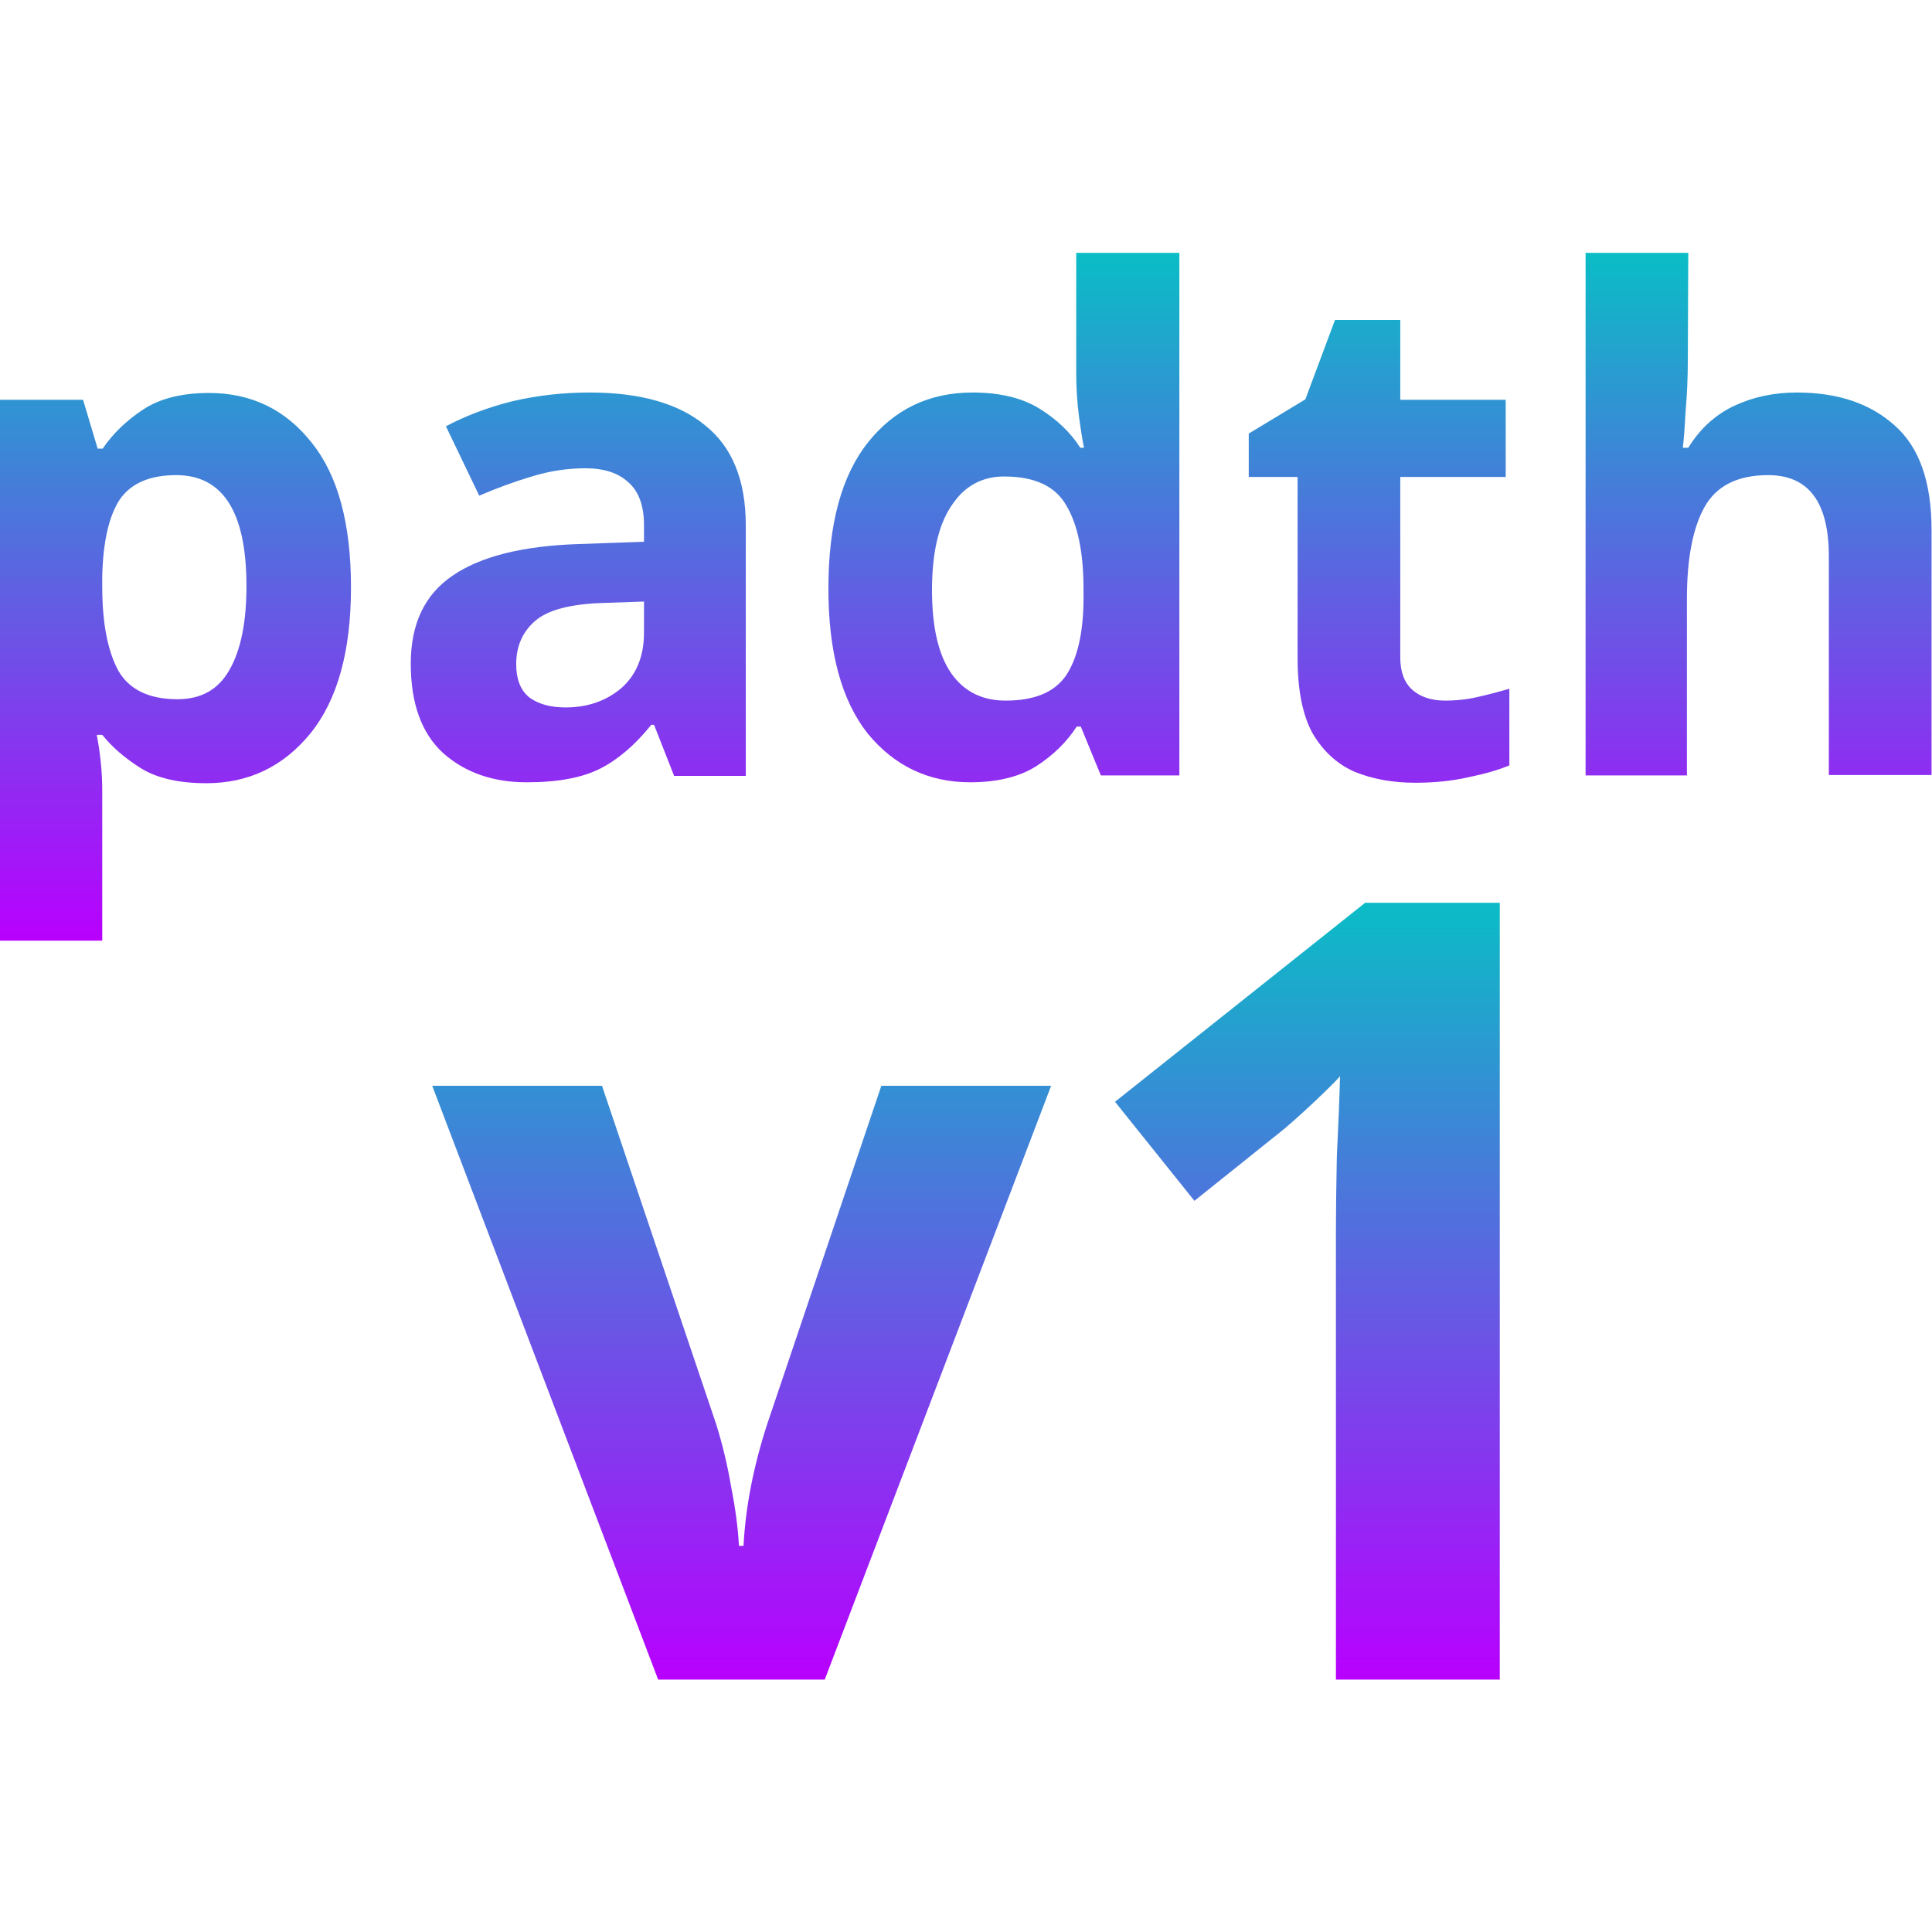
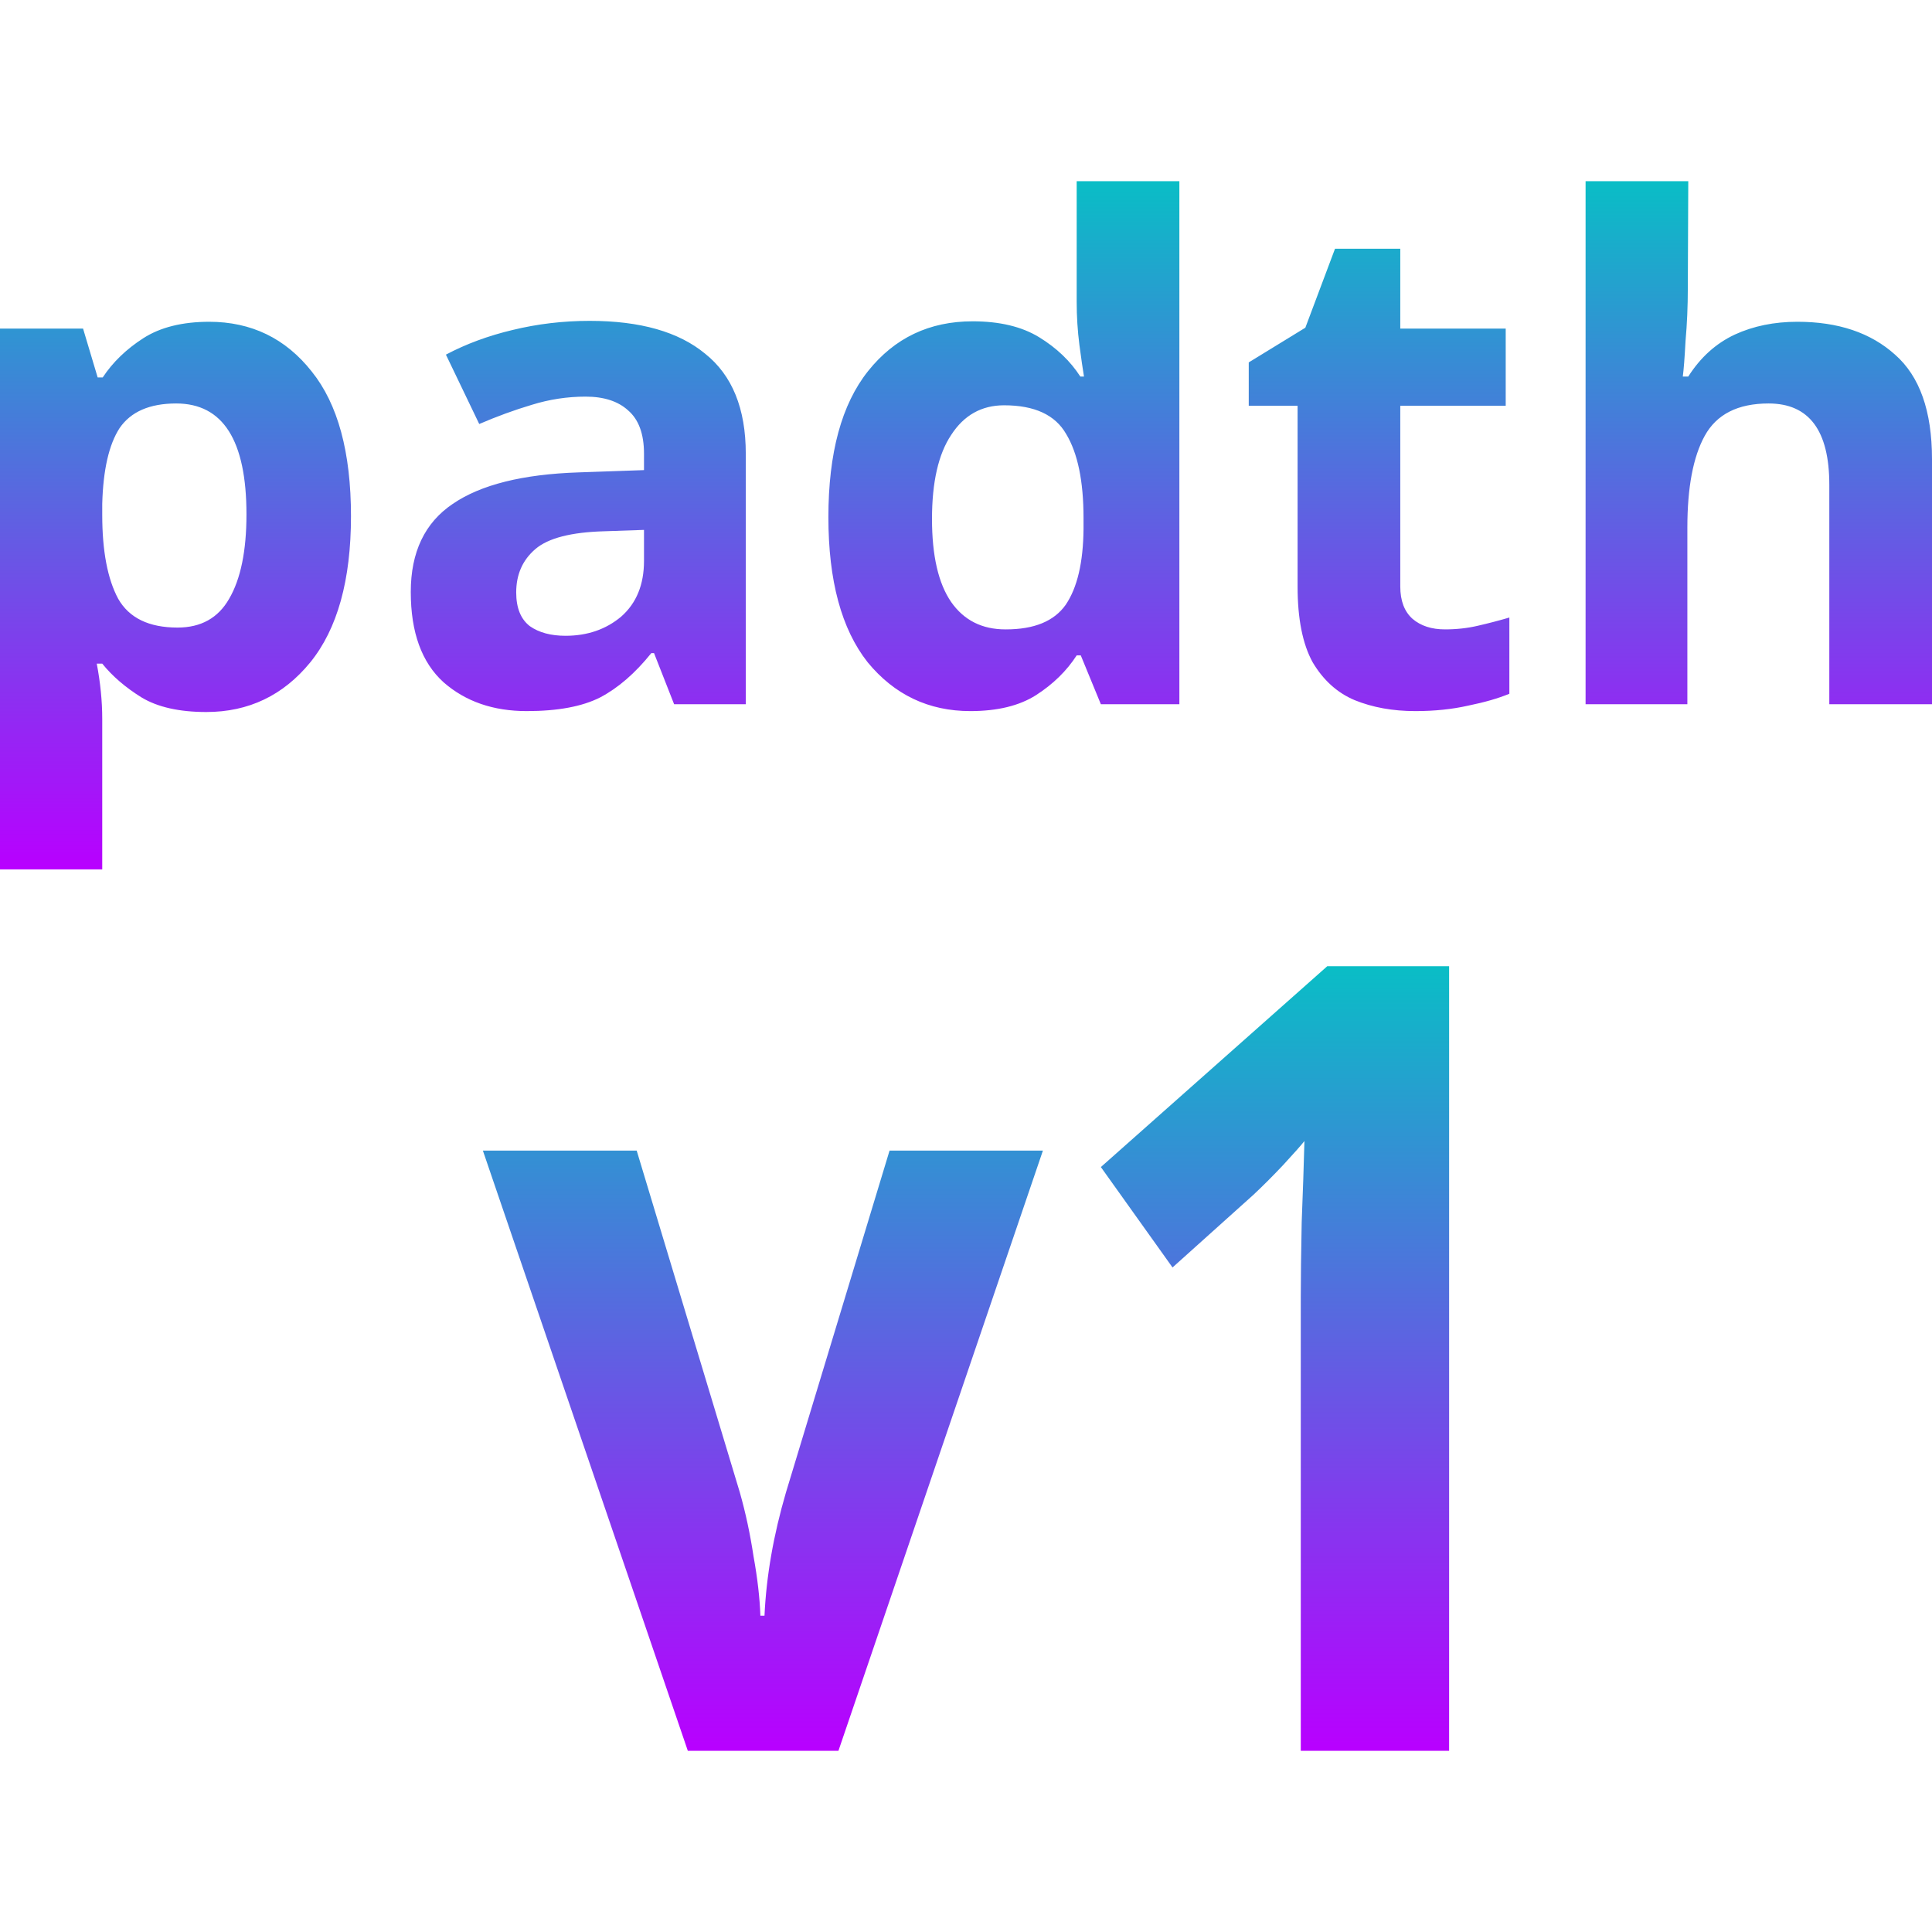
<svg xmlns="http://www.w3.org/2000/svg" width="16" height="16" viewBox="0 0 4.233 4.233" version="1.1" id="svg1">
  <defs>
    <style id="current-color-scheme" type="text/css">
-          .ColorScheme-Text { color: #0abdc6; } .ColorScheme-Highlight { color:#5294e2; }
-       </style>
+       .ColorScheme-Text { color: #0abdc6; } .ColorScheme-Highlight { color:#5294e2; }
+     </style>
    <linearGradient id="arrongin" x1="0%" x2="0%" y1="0%" y2="100%">
      <stop offset="0%" style="stop-color:#dd9b44; stop-opacity:1" />
      <stop offset="100%" style="stop-color:#ad6c16; stop-opacity:1" />
    </linearGradient>
    <linearGradient id="aurora" x1="0%" x2="0%" y1="0%" y2="100%">
      <stop offset="0%" style="stop-color:#09D4DF; stop-opacity:1" />
      <stop offset="100%" style="stop-color:#9269F4; stop-opacity:1" />
    </linearGradient>
    <linearGradient id="cyberneon" x1="0%" x2="0%" y1="0%" y2="100%">
      <stop offset="0" style="stop-color:#0abdc6; stop-opacity:1" />
      <stop offset="1" style="stop-color:#ea00d9; stop-opacity:1" />
    </linearGradient>
    <linearGradient id="fitdance" x1="0%" x2="0%" y1="0%" y2="100%">
      <stop offset="0%" style="stop-color:#1AD6AB; stop-opacity:1" />
      <stop offset="100%" style="stop-color:#329DB6; stop-opacity:1" />
    </linearGradient>
    <linearGradient id="oomox" x1="0%" x2="0%" y1="0%" y2="100%">
      <stop offset="0%" style="stop-color:#0abdc6; stop-opacity:1" />
      <stop offset="100%" style="stop-color:#b800ff; stop-opacity:1" />
    </linearGradient>
    <linearGradient id="rainblue" x1="0%" x2="0%" y1="0%" y2="100%">
      <stop offset="0%" style="stop-color:#00F260; stop-opacity:1" />
      <stop offset="100%" style="stop-color:#0575E6; stop-opacity:1" />
    </linearGradient>
    <linearGradient id="sunrise" x1="0%" x2="0%" y1="0%" y2="100%">
      <stop offset="0%" style="stop-color: #FF8501; stop-opacity:1" />
      <stop offset="100%" style="stop-color: #FFCB01; stop-opacity:1" />
    </linearGradient>
    <linearGradient id="telinkrin" x1="0%" x2="0%" y1="0%" y2="100%">
      <stop offset="0%" style="stop-color: #b2ced6; stop-opacity:1" />
      <stop offset="100%" style="stop-color: #6da5b7; stop-opacity:1" />
    </linearGradient>
    <linearGradient id="60spsycho" x1="0%" x2="0%" y1="0%" y2="100%">
      <stop offset="0%" style="stop-color: #df5940; stop-opacity:1" />
      <stop offset="25%" style="stop-color: #d8d15f; stop-opacity:1" />
      <stop offset="50%" style="stop-color: #e9882a; stop-opacity:1" />
      <stop offset="100%" style="stop-color: #279362; stop-opacity:1" />
    </linearGradient>
    <linearGradient id="90ssummer" x1="0%" x2="0%" y1="0%" y2="100%">
      <stop offset="0%" style="stop-color: #f618c7; stop-opacity:1" />
      <stop offset="20%" style="stop-color: #94ffab; stop-opacity:1" />
      <stop offset="50%" style="stop-color: #fbfd54; stop-opacity:1" />
      <stop offset="100%" style="stop-color: #0f83ae; stop-opacity:1" />
    </linearGradient>
  </defs>
-   <path d="m 0.458,0.861 q 0.139,0 0.225,0.109 0.086,0.107 0.086,0.317 0,0.21 -0.089,0.32 -0.089,0.109 -0.228,0.109 -0.089,0 -0.142,-0.032 -0.053,-0.033 -0.086,-0.074 h -0.012 q 0.012,0.063 0.012,0.121 V 2.061 H -2.8475e-6 V 0.876 H 0.182 l 0.032,0.107 H 0.225 Q 0.258,0.934 0.314,0.897 0.369,0.861 0.458,0.861 Z M 0.386,1.041 q -0.087,0 -0.124,0.054 -0.035,0.054 -0.038,0.166 v 0.024 q 0,0.119 0.035,0.184 0.036,0.063 0.13,0.063 0.077,0 0.113,-0.063 0.038,-0.065 0.038,-0.185 0,-0.243 -0.154,-0.243 z M 1.292,0.86 q 0.166,0 0.253,0.072 0.089,0.071 0.089,0.219 v 0.549 h -0.157 l -0.044,-0.112 h -0.006 q -0.053,0.066 -0.112,0.096 -0.059,0.03 -0.161,0.03 -0.11,0 -0.182,-0.063 -0.072,-0.065 -0.072,-0.197 0,-0.131 0.092,-0.193 0.092,-0.063 0.276,-0.069 l 0.143,-0.005 v -0.036 q 0,-0.065 -0.035,-0.095 -0.033,-0.03 -0.093,-0.03 -0.06,0 -0.118,0.018 -0.057,0.017 -0.115,0.042 L 0.977,0.934 Q 1.043,0.899 1.123,0.879 1.205,0.86 1.292,0.86 Z m 0.032,0.461 q -0.109,0.003 -0.151,0.039 -0.042,0.036 -0.042,0.095 0,0.051 0.03,0.074 0.03,0.021 0.078,0.021 0.072,0 0.122,-0.042 0.05,-0.044 0.05,-0.122 V 1.318 Z m 0.802,0.393 q -0.137,0 -0.225,-0.107 -0.086,-0.109 -0.086,-0.318 0,-0.211 0.087,-0.32 0.087,-0.109 0.229,-0.109 0.089,0 0.146,0.035 0.057,0.035 0.09,0.086 h 0.008 q -0.005,-0.024 -0.011,-0.069 -0.006,-0.047 -0.006,-0.095 V 0.554 H 2.584 V 1.699 H 2.412 l -0.044,-0.107 h -0.009 q -0.033,0.051 -0.089,0.087 -0.056,0.035 -0.145,0.035 z m 0.078,-0.179 q 0.093,0 0.131,-0.054 0.038,-0.056 0.039,-0.166 v -0.024 q 0,-0.121 -0.038,-0.184 -0.036,-0.063 -0.136,-0.063 -0.074,0 -0.116,0.065 -0.042,0.063 -0.042,0.184 0,0.121 0.042,0.182 0.042,0.06 0.119,0.06 z m 0.962,0 q 0.038,0 0.072,-0.008 0.035,-0.008 0.069,-0.018 V 1.677 q -0.036,0.015 -0.09,0.026 -0.053,0.012 -0.116,0.012 -0.074,0 -0.133,-0.024 Q 2.911,1.666 2.876,1.607 2.843,1.547 2.843,1.442 V 1.045 H 2.736 V 0.95 L 2.86,0.875 2.925,0.701 H 3.068 V 0.876 H 3.299 V 1.045 H 3.068 v 0.396 q 0,0.047 0.027,0.071 0.027,0.023 0.071,0.023 z M 3.698,0.787 q 0,0.06 -0.005,0.116 -0.003,0.056 -0.006,0.078 h 0.012 q 0.039,-0.063 0.101,-0.092 0.062,-0.029 0.137,-0.029 0.134,0 0.214,0.072 0.081,0.071 0.081,0.229 v 0.537 h -0.225 V 1.219 q 0,-0.178 -0.133,-0.178 -0.101,0 -0.14,0.071 -0.038,0.069 -0.038,0.201 V 1.699 H 3.474 V 0.554 h 0.225 z" id="path_padth" class="ColorScheme-Text" style="font-weight:bold;font-size:1.467px;font-family:'Noto Sans';-inkscape-font-specification:'Noto Sans Bold';stroke-width:0.479;stroke-linecap:round;stroke-linejoin:bevel;fill:url(#oomox)" />
-   <path d="M 1.442,3.68 0.947,2.379 h 0.372 l 0.25,0.741 q 0.021,0.067 0.033,0.138 0.014,0.071 0.017,0.129 h 0.01 q 0.007,-0.129 0.052,-0.267 L 1.931,2.379 h 0.372 l -0.496,1.301 z m 1.844,0 H 2.927 V 2.696 q 0,-0.062 0.002,-0.162 0.005,-0.1 0.007,-0.176 -0.012,0.014 -0.052,0.052 -0.038,0.036 -0.071,0.064 L 2.617,2.631 2.443,2.414 2.991,1.978 h 0.295 z" id="path_v1" class="ColorScheme-Text" style="font-weight:bold;font-size:1.467px;font-family:'Noto Sans';-inkscape-font-specification:'Noto Sans Bold';stroke-width:0.757;stroke-linecap:round;stroke-linejoin:bevel;fill:url(#oomox)" />
+   <path d="m 0.458,0.705 q 0.139,0 0.225,0.109 0.086,0.107 0.086,0.317 0,0.21 -0.089,0.32 -0.089,0.109 -0.228,0.109 -0.089,0 -0.142,-0.032 -0.053,-0.033 -0.086,-0.074 h -0.012 q 0.012,0.063 0.012,0.121 V 1.905 H -2.8475e-6 V 0.72 H 0.182 l 0.032,0.107 h 0.011 q 0.033,-0.05 0.089,-0.086 0.056,-0.036 0.145,-0.036 z m -0.072,0.179 q -0.087,0 -0.124,0.054 -0.035,0.054 -0.038,0.166 v 0.024 q 0,0.119 0.035,0.184 0.036,0.063 0.13,0.063 0.077,0 0.113,-0.063 0.038,-0.065 0.038,-0.185 0,-0.243 -0.154,-0.243 z M 1.292,0.703 q 0.166,0 0.253,0.072 0.089,0.071 0.089,0.219 V 1.543 h -0.157 l -0.044,-0.112 h -0.006 q -0.053,0.066 -0.112,0.097 -0.059,0.03 -0.161,0.03 -0.11,0 -0.182,-0.063 -0.072,-0.065 -0.072,-0.198 0,-0.131 0.092,-0.193 0.092,-0.063 0.276,-0.069 l 0.143,-0.005 v -0.036 q 0,-0.065 -0.035,-0.095 -0.033,-0.03 -0.093,-0.03 -0.06,0 -0.118,0.018 -0.057,0.017 -0.115,0.042 L 0.977,0.777 Q 1.043,0.742 1.123,0.723 1.205,0.703 1.292,0.703 Z m 0.032,0.461 q -0.109,0.003 -0.151,0.039 -0.042,0.036 -0.042,0.095 0,0.051 0.03,0.074 0.03,0.021 0.078,0.021 0.072,0 0.122,-0.042 0.05,-0.044 0.05,-0.122 v -0.068 z m 0.802,0.394 q -0.137,0 -0.225,-0.107 -0.086,-0.109 -0.086,-0.318 0,-0.211 0.087,-0.32 0.087,-0.109 0.229,-0.109 0.089,0 0.146,0.035 0.057,0.035 0.09,0.086 h 0.008 Q 2.371,0.801 2.365,0.756 2.359,0.709 2.359,0.661 V 0.397 H 2.584 V 1.543 H 2.412 L 2.368,1.436 h -0.009 Q 2.326,1.487 2.27,1.523 2.215,1.558 2.126,1.558 Z m 0.078,-0.179 q 0.093,0 0.131,-0.054 0.038,-0.056 0.039,-0.166 v -0.024 q 0,-0.121 -0.038,-0.184 -0.036,-0.063 -0.136,-0.063 -0.074,0 -0.116,0.065 -0.042,0.063 -0.042,0.184 0,0.121 0.042,0.182 0.042,0.06 0.119,0.06 z m 0.962,0 q 0.038,0 0.072,-0.008 0.035,-0.008 0.069,-0.018 v 0.167 q -0.036,0.015 -0.09,0.026 -0.053,0.012 -0.116,0.012 -0.074,0 -0.133,-0.024 Q 2.911,1.51 2.876,1.451 2.843,1.391 2.843,1.285 V 0.889 H 2.736 V 0.794 L 2.86,0.718 2.925,0.545 H 3.068 V 0.72 H 3.299 V 0.889 H 3.068 V 1.285 q 0,0.047 0.027,0.071 0.027,0.023 0.071,0.023 z M 3.698,0.631 q 0,0.06 -0.005,0.116 -0.003,0.056 -0.006,0.078 h 0.012 Q 3.739,0.762 3.801,0.733 3.862,0.705 3.938,0.705 q 0.134,0 0.214,0.072 0.081,0.071 0.081,0.229 V 1.543 h -0.225 V 1.062 q 0,-0.178 -0.133,-0.178 -0.101,0 -0.14,0.071 -0.038,0.069 -0.038,0.201 V 1.543 H 3.474 V 0.397 h 0.225 z" id="path_padth" class="ColorScheme-Text" style="font-weight:bold;font-size:1.467px;font-family:'Noto Sans';-inkscape-font-specification:'Noto Sans Bold';fill:url(#oomox);stroke-width:0.479;stroke-linecap:round;stroke-linejoin:bevel" />
+   <path d="M 1.507,3.836 1.058,2.521 H 1.395 L 1.621,3.27 q 0.019,0.067 0.03,0.14 0.013,0.072 0.015,0.13 h 0.009 q 0.006,-0.13 0.047,-0.27 L 1.949,2.521 h 0.336 l -0.448,1.315 z m 1.668,0 H 2.85 V 2.842 q 0,-0.063 0.002,-0.164 0.004,-0.101 0.006,-0.178 -0.011,0.014 -0.047,0.053 -0.034,0.036 -0.065,0.065 L 2.569,2.777 2.412,2.557 2.908,2.117 h 0.267 z" id="path_v1" class="ColorScheme-Text" style="font-weight:bold;font-size:1.467px;font-family:'Noto Sans';-inkscape-font-specification:'Noto Sans Bold';fill:url(#oomox);stroke-width:0.724;stroke-linecap:round;stroke-linejoin:bevel" />
</svg>
